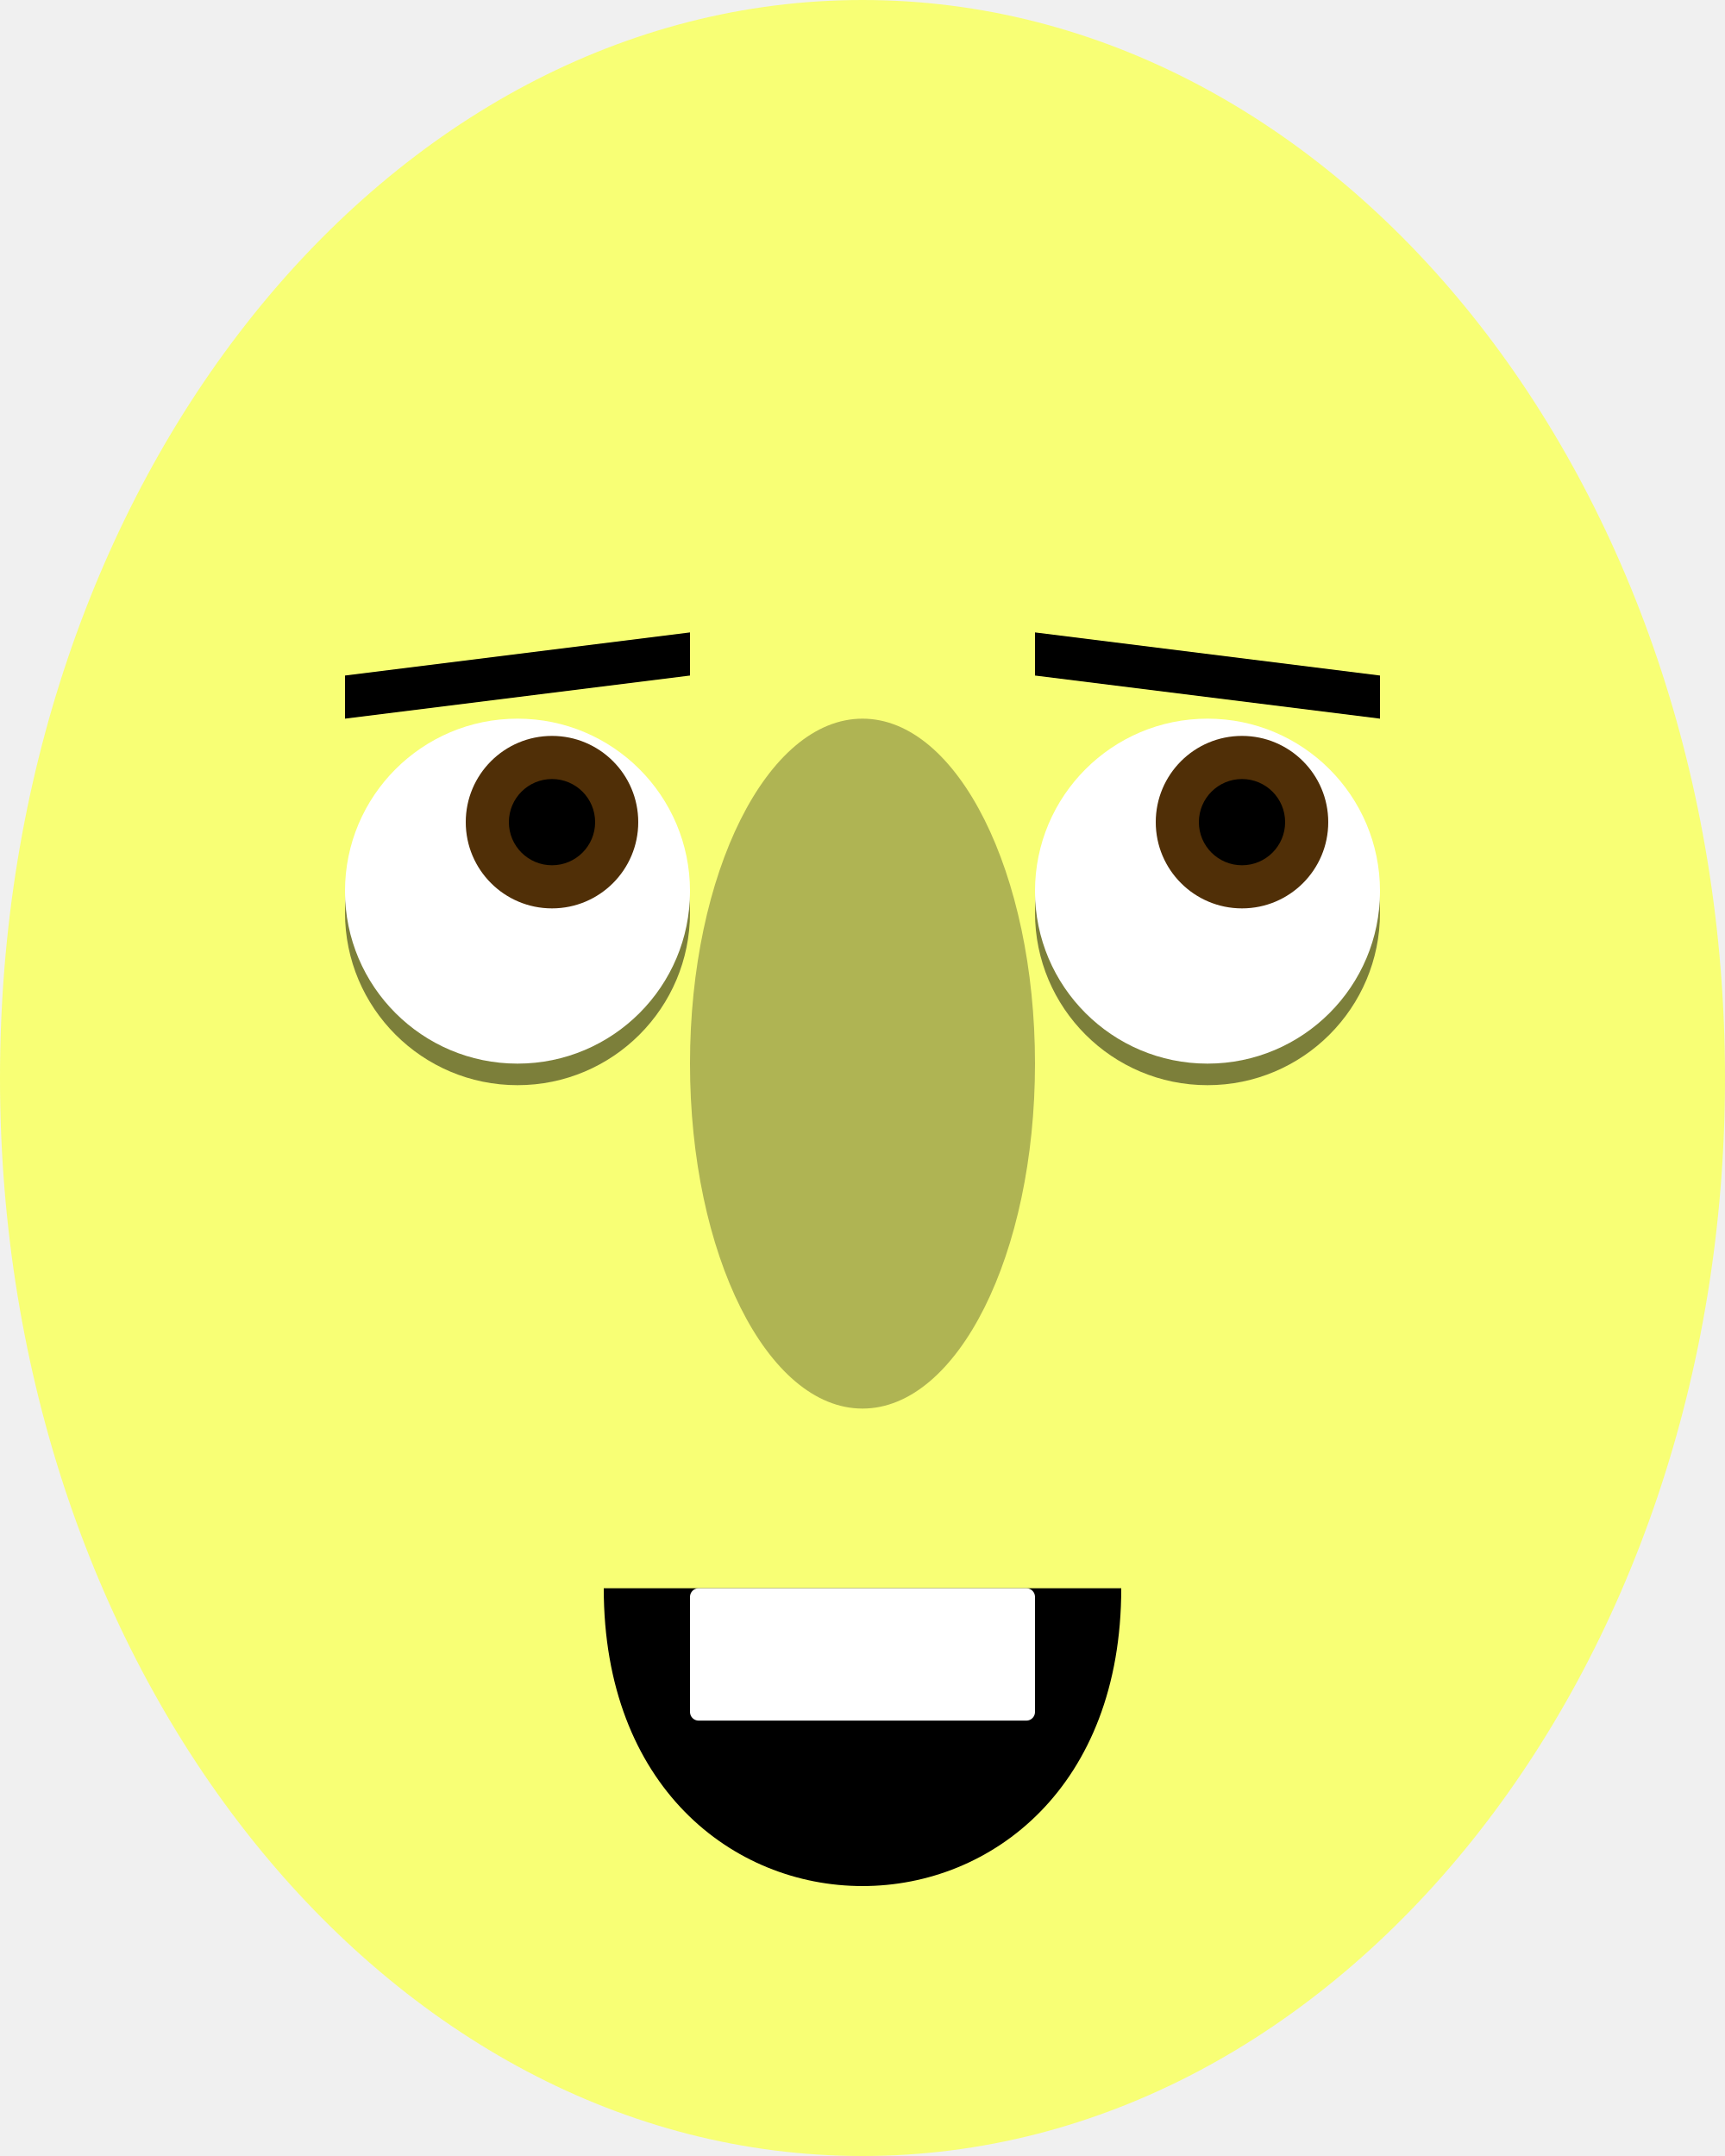
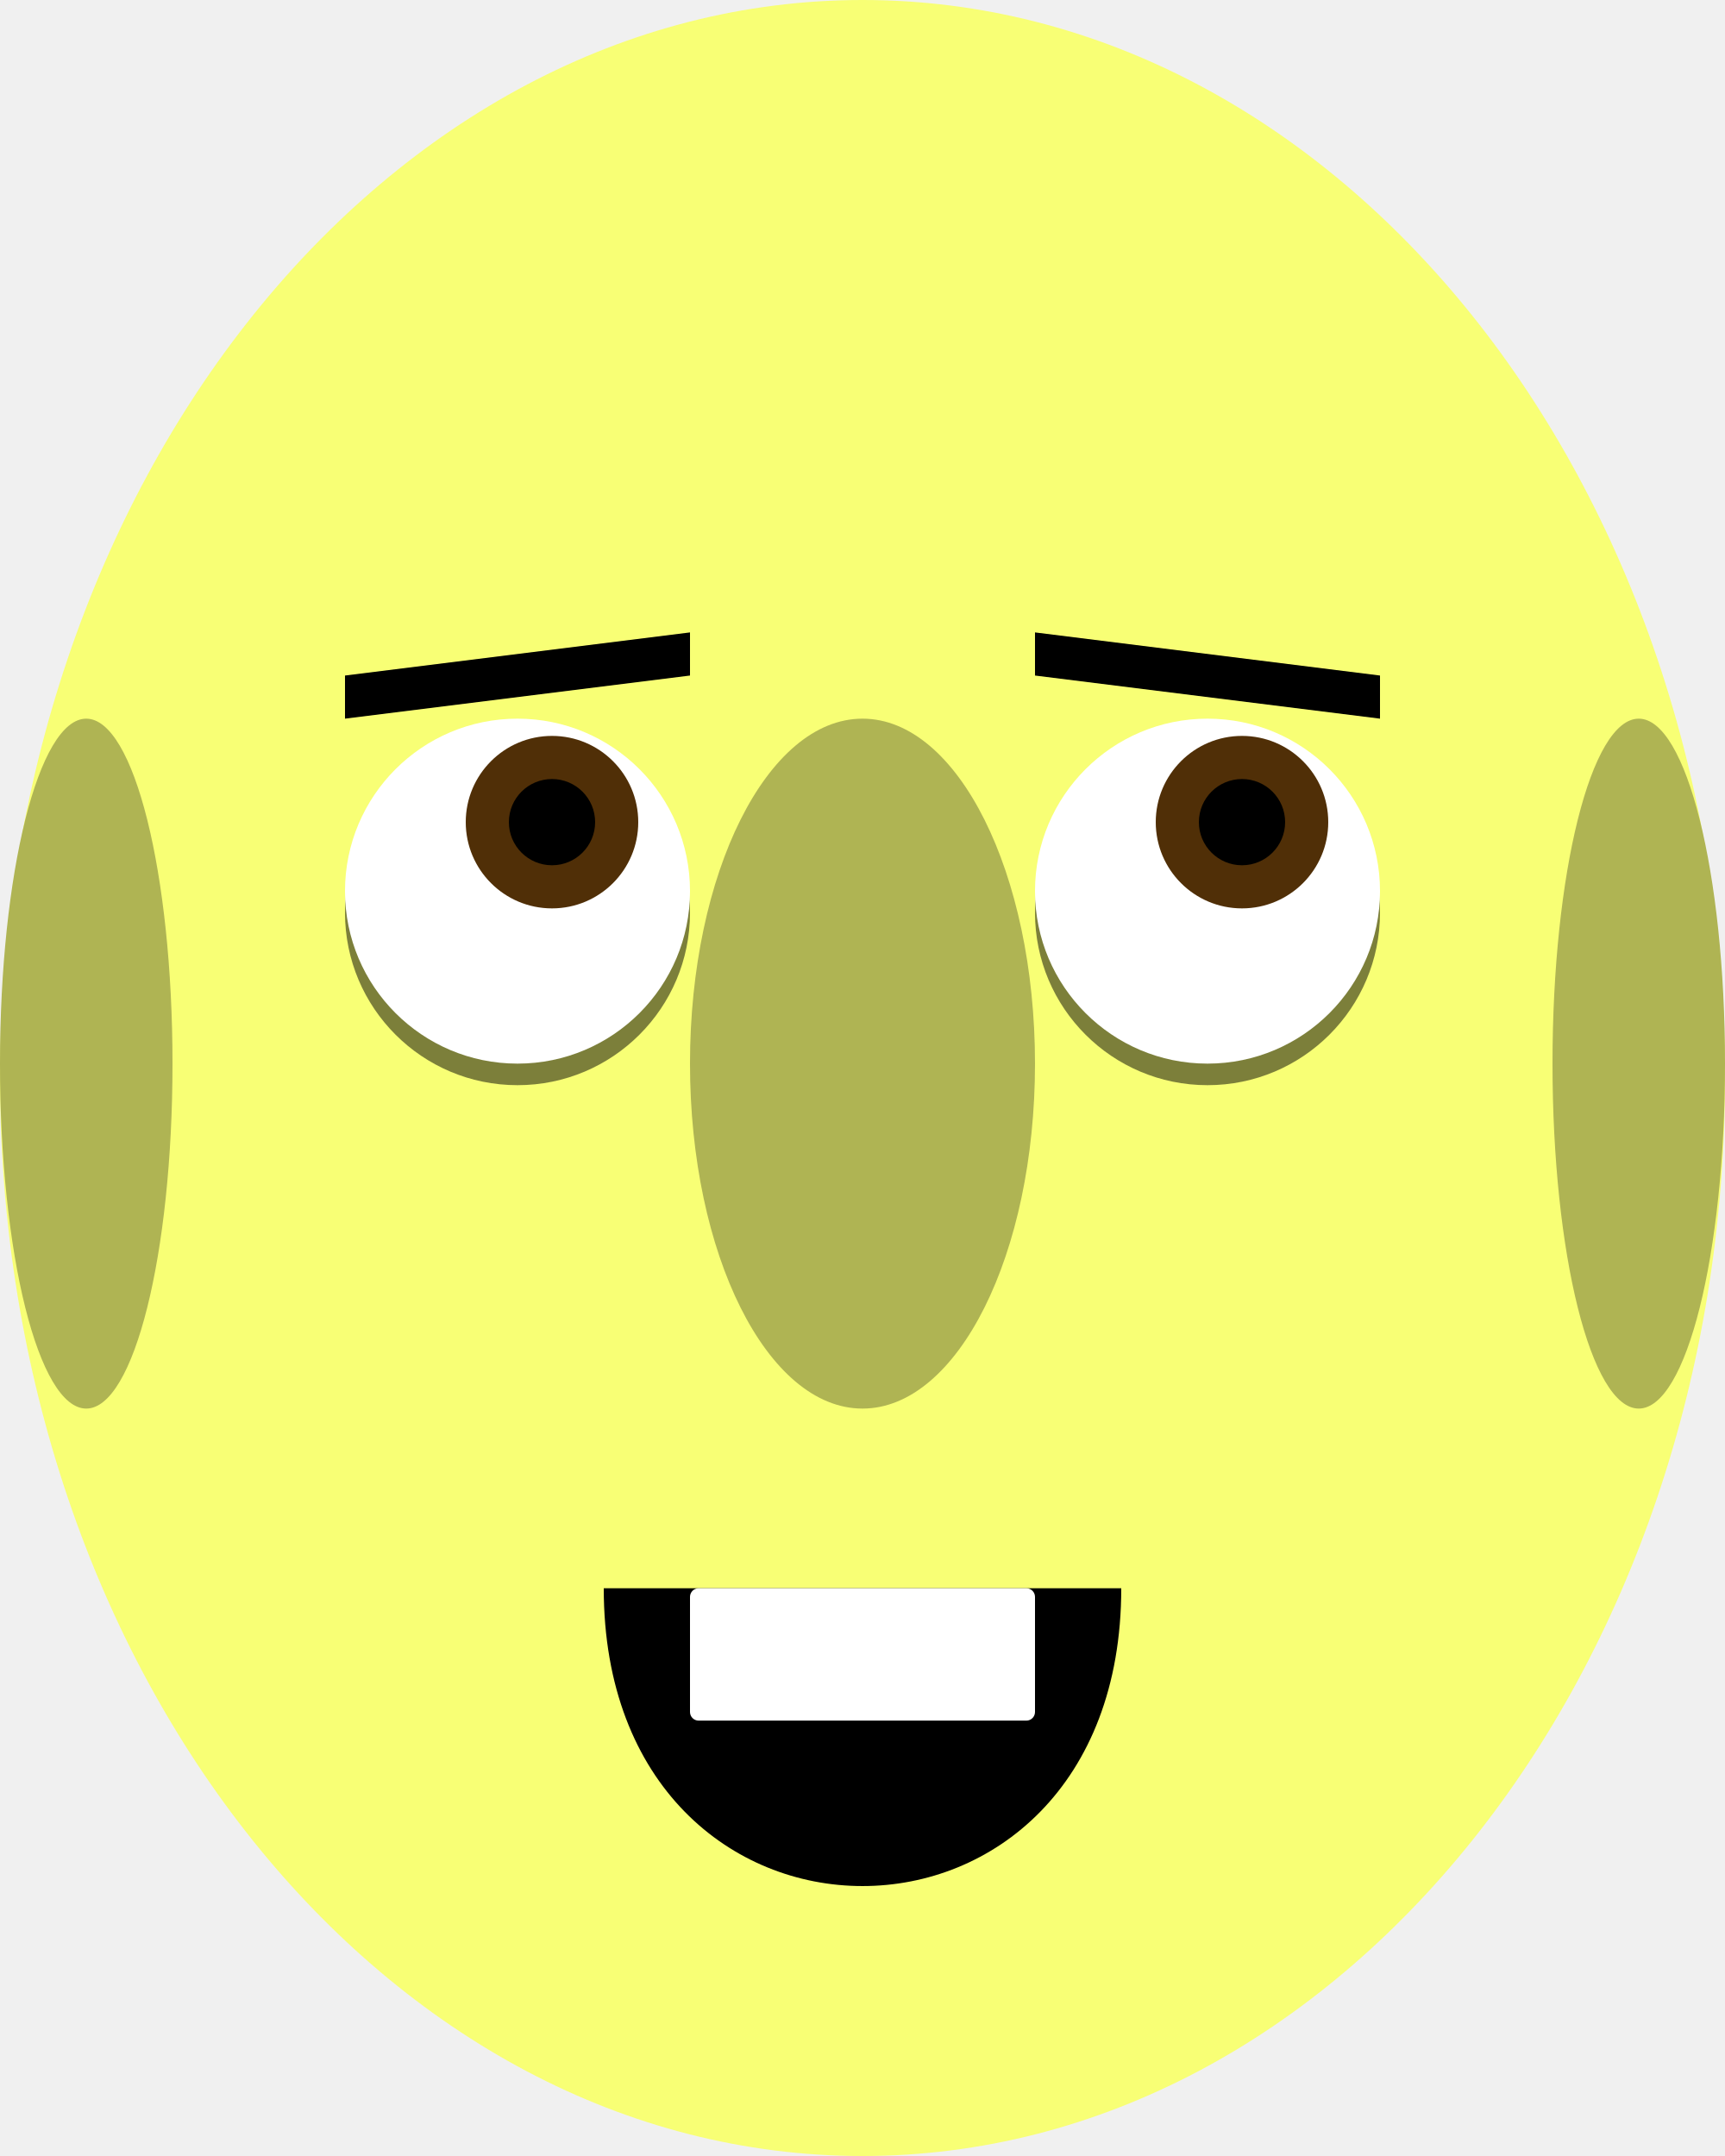
<svg xmlns="http://www.w3.org/2000/svg" viewBox="0 0 80 100">
  <g>
    <ellipse cx="40" cy="50" rx="40" ry="50" style="opacity:1;fill:#f8ff75" />
    <ellipse cx="40" cy="49.333" rx="8" ry="16" style="opacity:1;fill:#afb453" />
    <g>
      <ellipse cx="56" cy="42.333" rx="8" ry="8" style="opacity:0.5;fill:black" />
      <ellipse cx="56" cy="41.333" rx="8" ry="8" style="opacity:1;fill:white" />
      <ellipse cx="57.6" cy="38.133" rx="4" ry="4" style="opacity:1;fill:#502f07" />
      <ellipse cx="57.6" cy="38.133" rx="2" ry="2" style="opacity:1;fill:black" />
    </g>
    <g>
      <ellipse cx="24" cy="42.333" rx="8" ry="8" style="opacity:0.5;fill:black" />
      <ellipse cx="24" cy="41.333" rx="8" ry="8" style="opacity:1;fill:white" />
      <ellipse cx="25.6" cy="38.133" rx="4" ry="4" style="opacity:1;fill:#502f07" />
      <ellipse cx="25.6" cy="38.133" rx="2" ry="2" style="opacity:1;fill:black" />
    </g>
+     <ellipse cx="4" cy="49.333" rx="4" ry="16" style="opacity:1;fill:#afb453" />
+     <ellipse cx="76" cy="49.333" rx="4" ry="16" style="opacity:1;fill:#afb453" />
    <path d="M16,33.333 L32,31.333 L32,29.333 L16,31.333 z" fill="black" opacity="1" />
    <path d="M48,29.333 L64,31.333 L64,33.333 L48,31.333 z" fill="black" opacity="1" />
    <g>
      <path d="M28,73.667 c0,18.417,24,18.417,24,0 z" fill="black" opacity="1" />
      <g>
        <rect fill="white" height="6.139" rx="0.4" width="16" x="32" y="73.667" />
      </g>
    </g>
  </g>
</svg>
